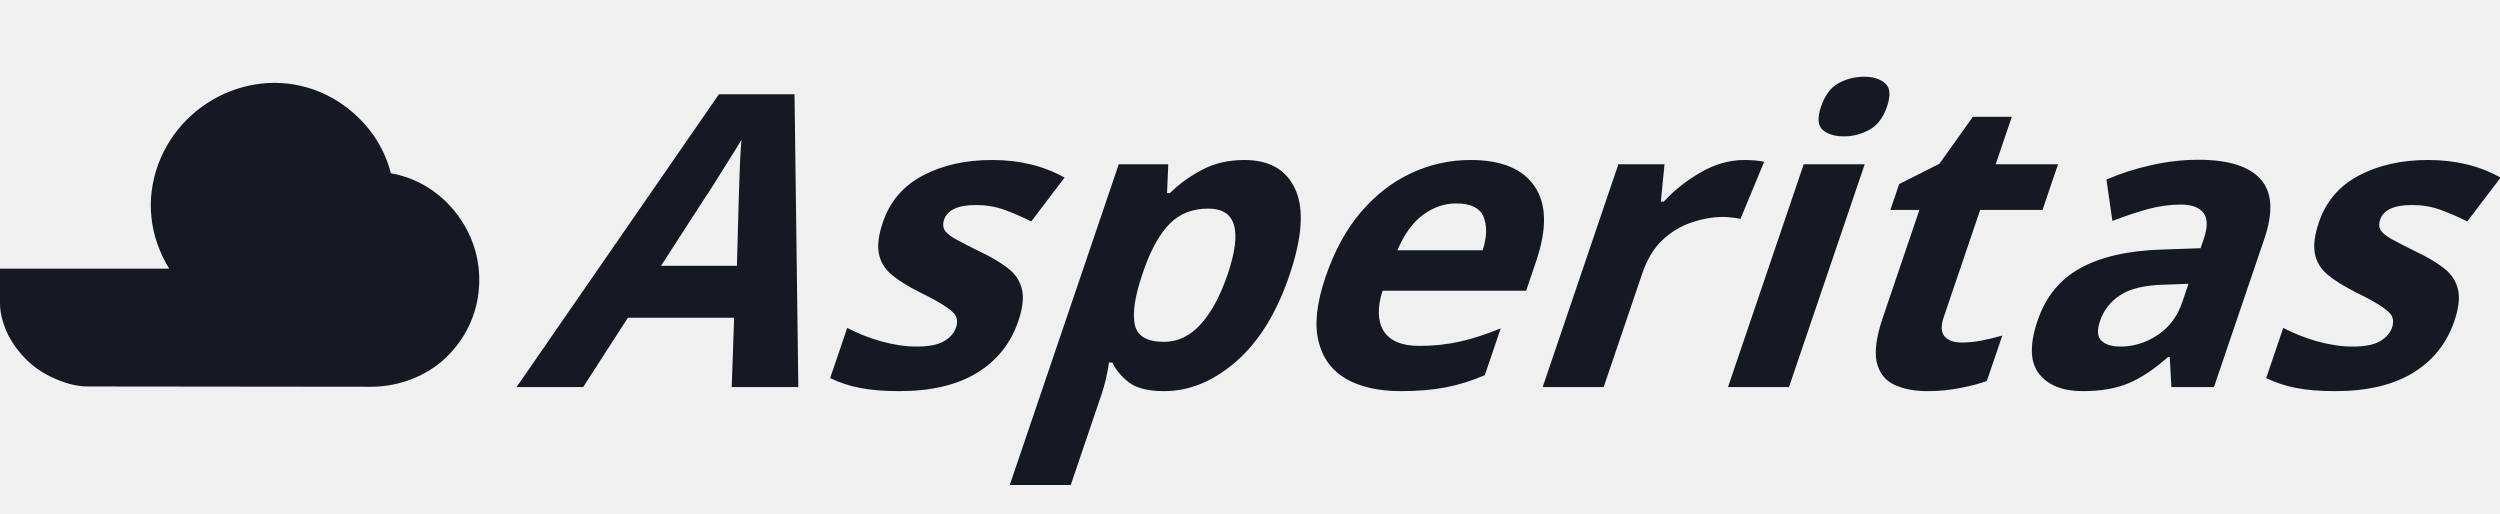
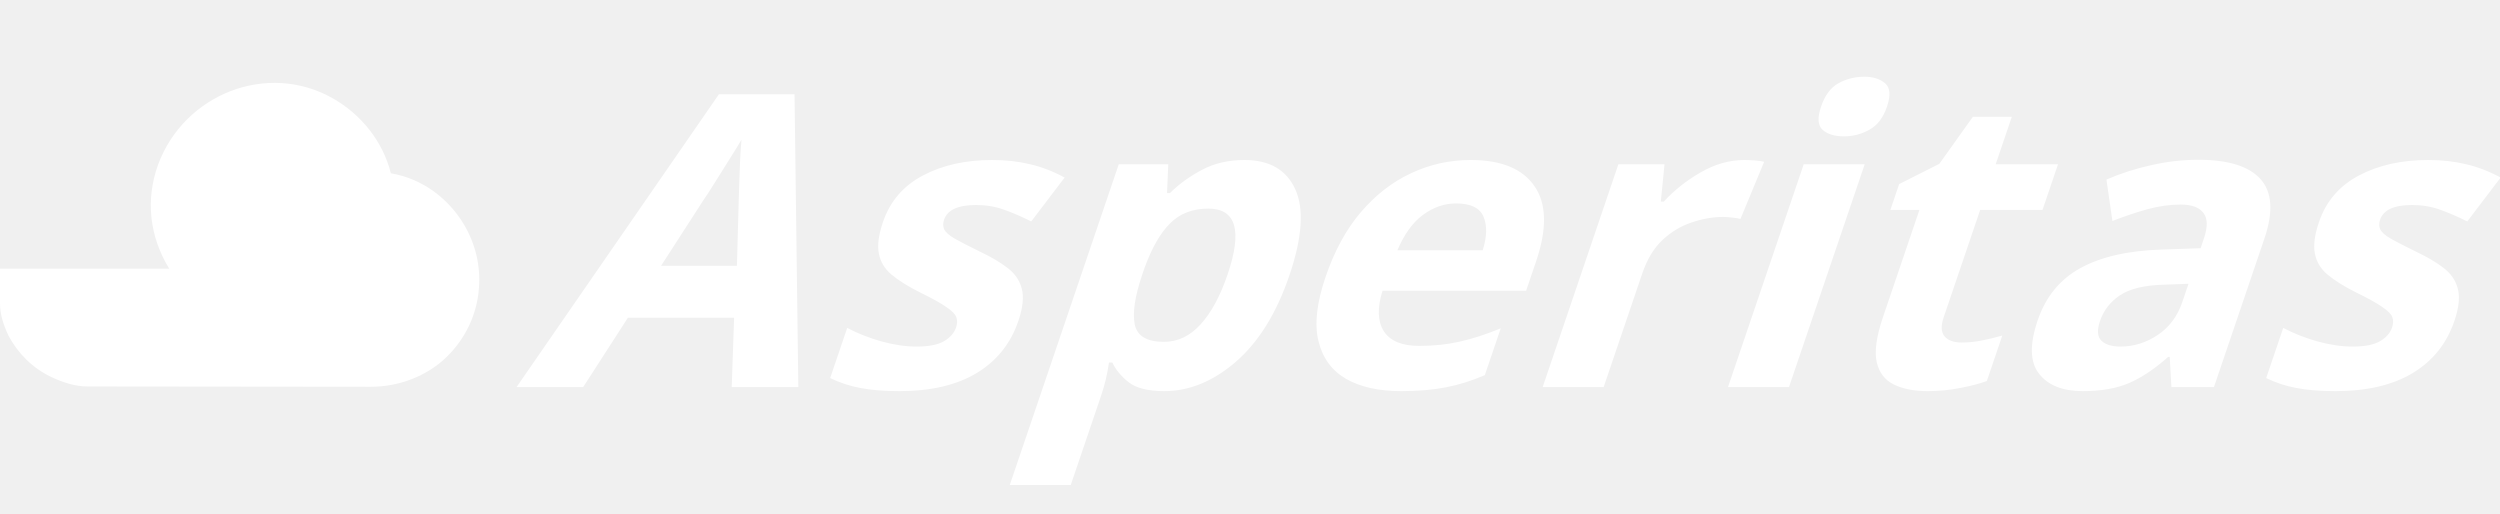
<svg xmlns="http://www.w3.org/2000/svg" id="Layer_1" data-name="Layer 1" viewBox="0 0 164.89 33.84">
  <defs>
    <style>
      .cls-1 {
        font-family: Pretendard-Bold-KSCpc-EUC-H, Pretendard;
        font-size: 28.34px;
        font-weight: 700;
      }

      .cls-1, .cls-2 {
-         fill: #141923;
+         fill: #FFFFFF;
      }
    </style>
  </defs>
  <g>
    <text class="cls-1" transform="translate(34.07 25.53) scale(.95) skewX(-18.77)">
      <tspan x="0" y="0">A</tspan>
    </text>
    <text class="cls-1" transform="translate(53.32 25.53) scale(.95) skewX(-18.77)">
      <tspan x="0" y="0">speritas</tspan>
    </text>
  </g>
  <path class="cls-2" d="M24.47,25.51l-18.7-.02c-.85,0-1.69-.29-2.44-.65-1.2-.58-2.15-1.54-2.77-2.7C.24,21.46,0,20.76,0,20.01v-2.29s11.16,0,11.16,0c-1.31-2.14-1.57-4.55-.73-6.87,1.71-4.62,7.18-6.83,11.53-4.36,1.87,1.07,3.29,2.83,3.82,4.94,2.05.35,3.79,1.63,4.84,3.41.74,1.26,1.08,2.68.97,4.14-.12,1.76-.9,3.38-2.17,4.6s-3.1,1.93-4.95,1.93Z" />
</svg>
